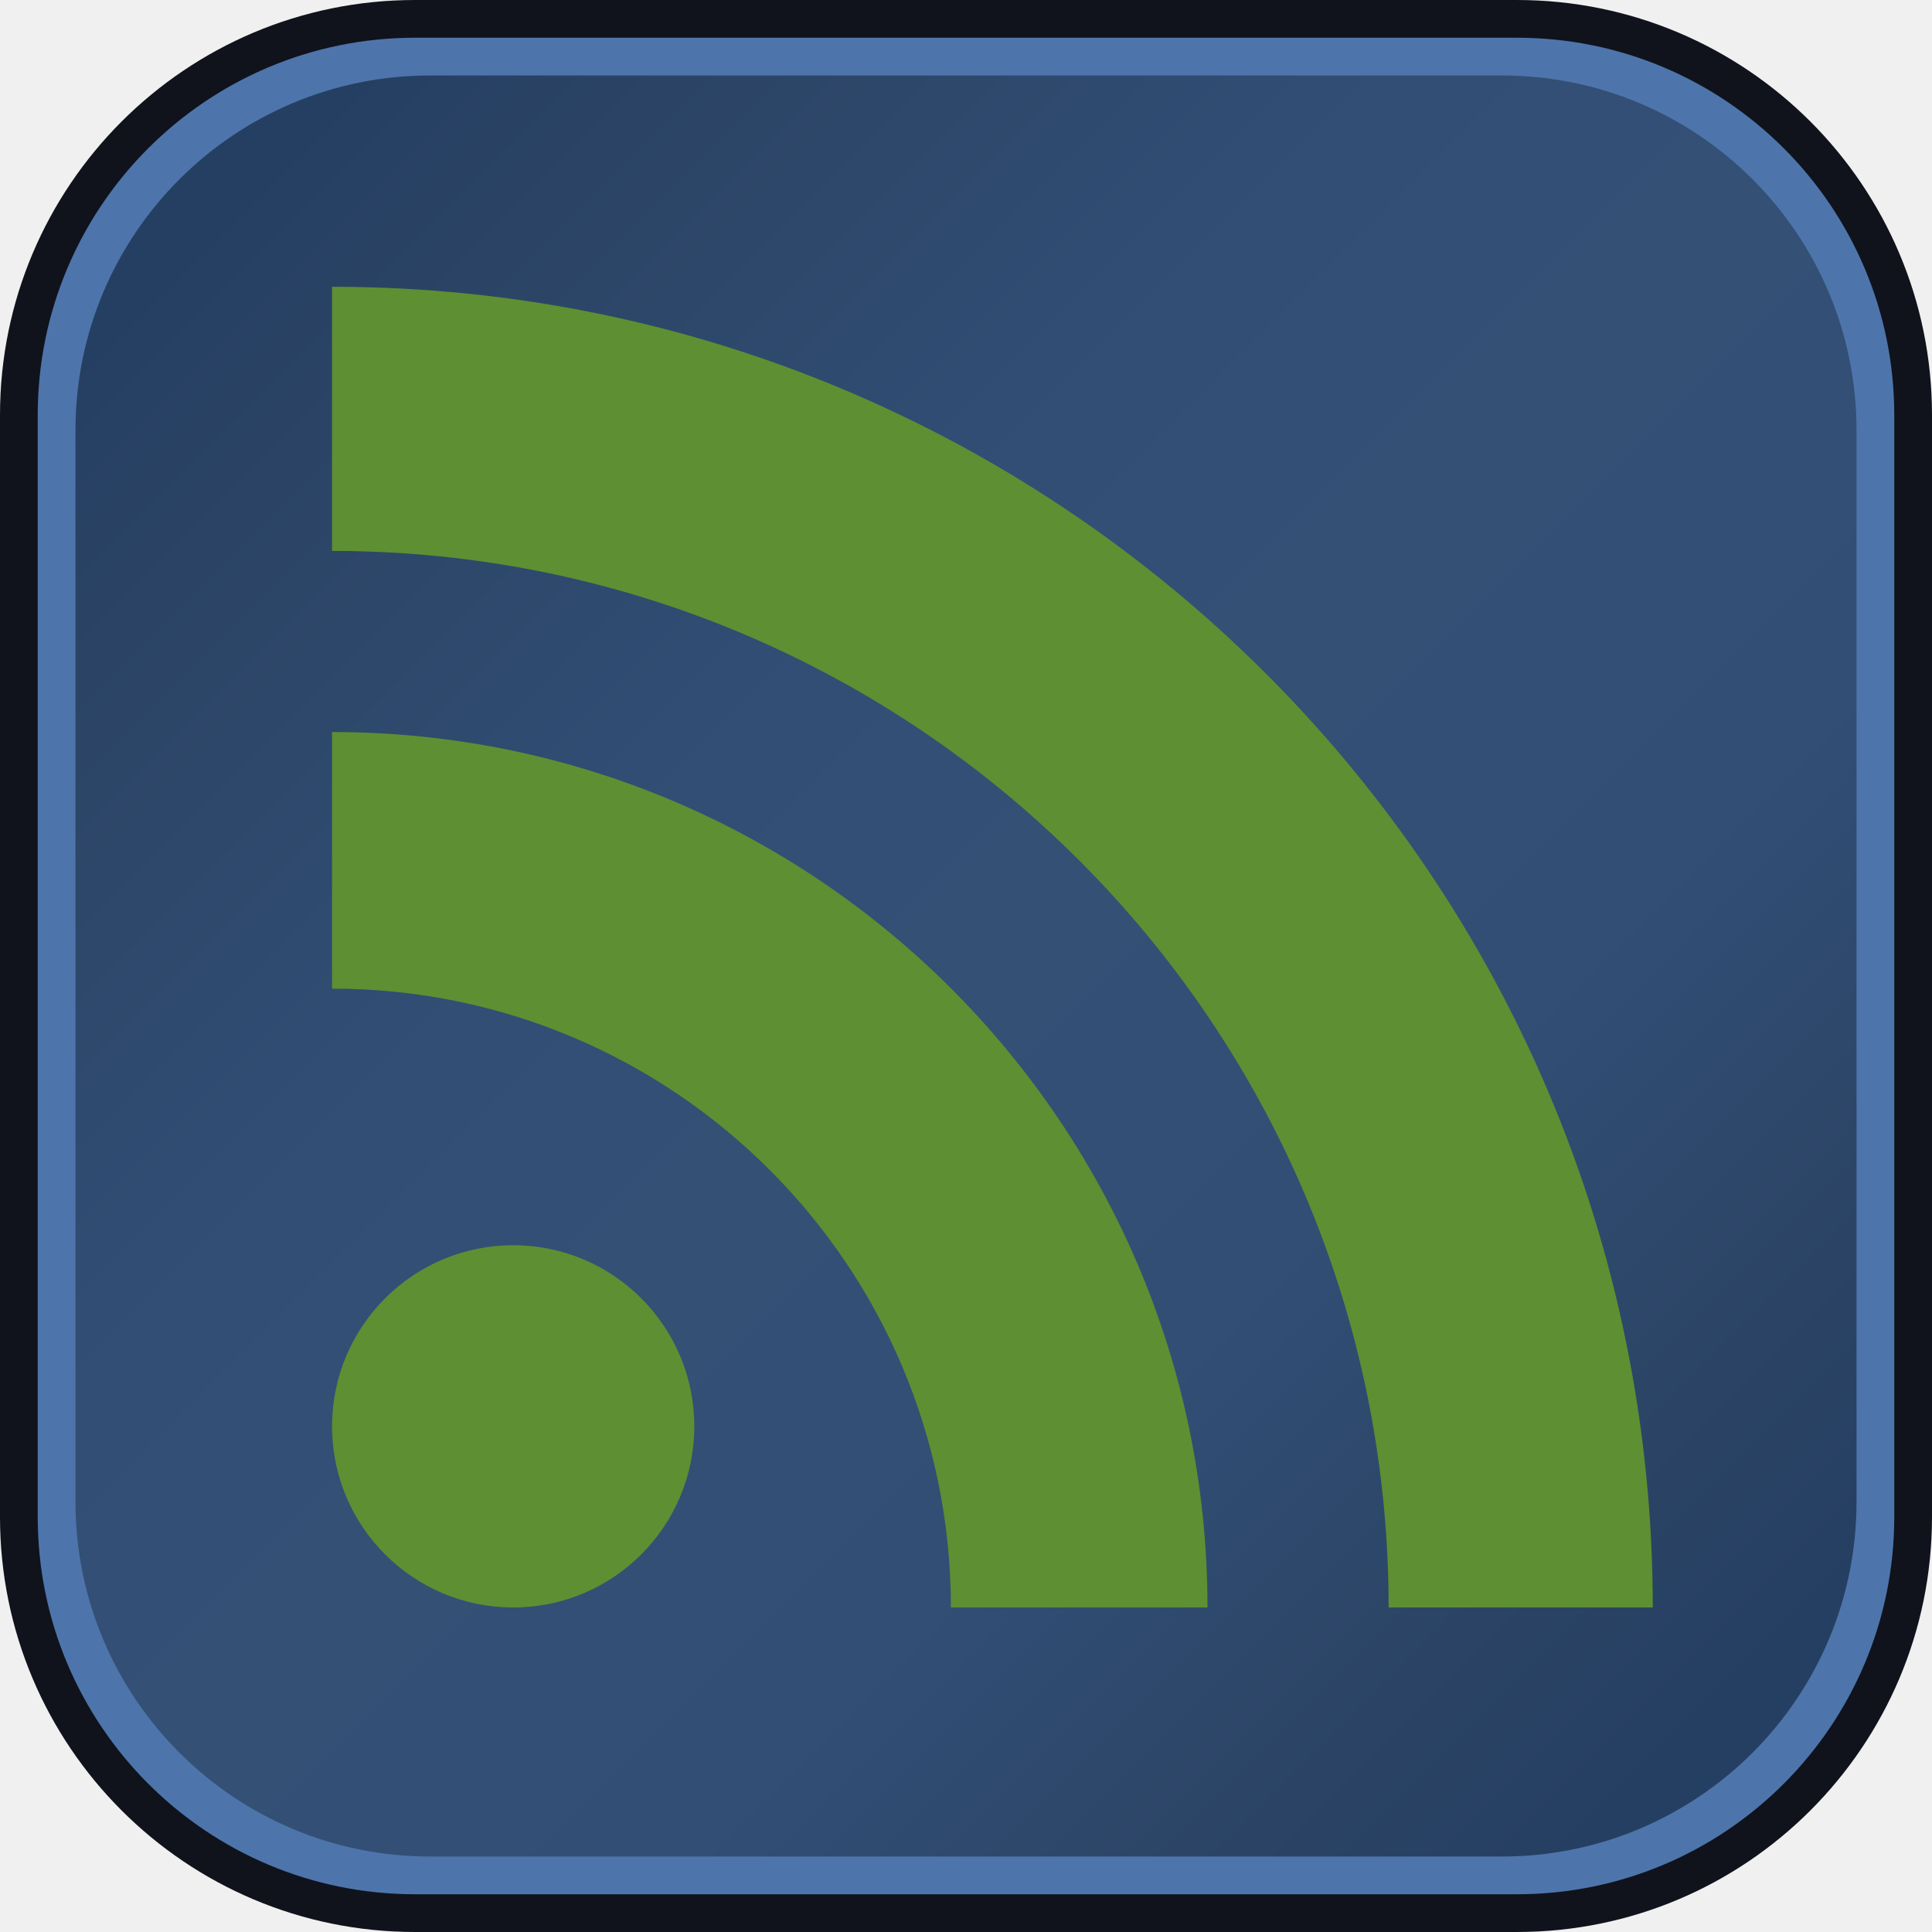
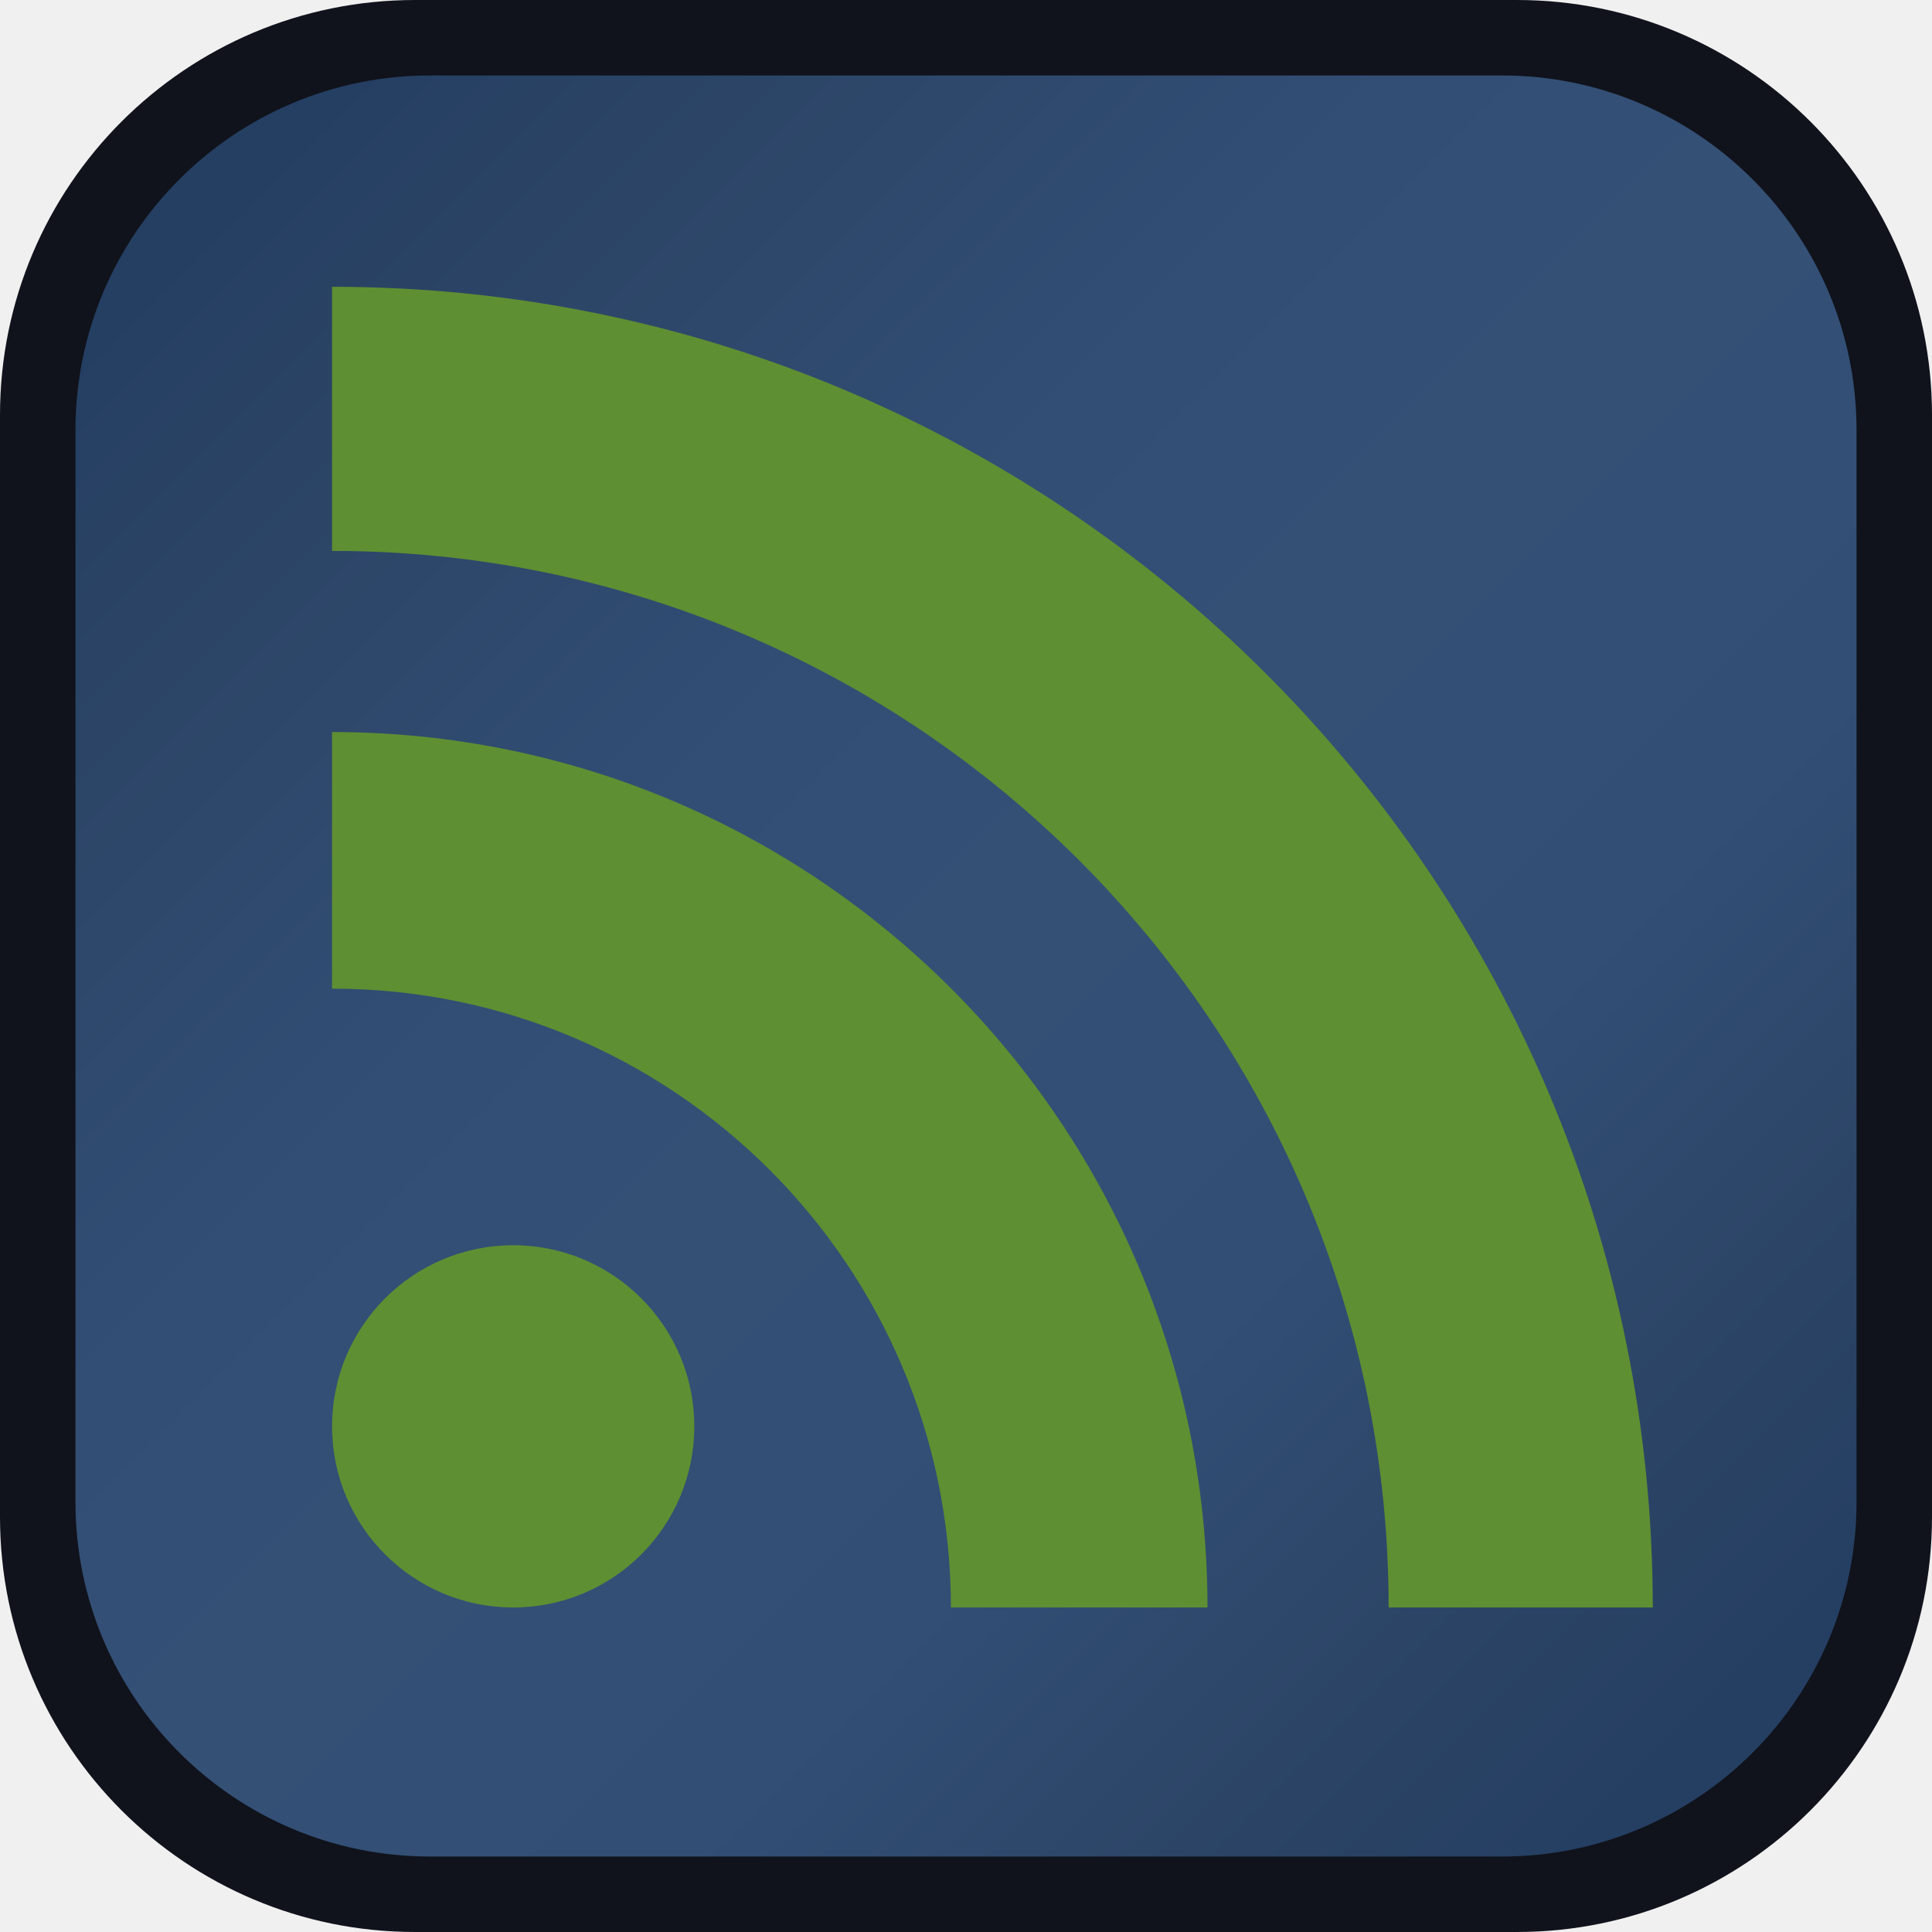
<svg xmlns="http://www.w3.org/2000/svg" version="1.1" width="128px" height="128px" id="RSSicon" viewBox="0 0 256 256">
  <defs id="defs3">
    <linearGradient x1="0.085" y1="0.085" x2="0.915" y2="0.915" id="RSSg">
      <stop offset="0" stop-color="#E3702D" id="stop6" style="stop-color:#253f63;stop-opacity:1;" />
      <stop offset="0.107" stop-color="#EA7D31" id="stop8" style="stop-color:#2b4465;stop-opacity:1;" />
      <stop offset="0.35" stop-color="#F69537" id="stop10" style="stop-color:#324e75;stop-opacity:1;" />
      <stop offset="0.5" stop-color="#FB9E3A" id="stop12" style="stop-color:#345075;stop-opacity:1;" />
      <stop offset="0.702" stop-color="#EA7C31" id="stop14" style="stop-color:#324e75;stop-opacity:1;" />
      <stop offset="0.887" stop-color="#DE642B" id="stop16" style="stop-color:#2b4465;stop-opacity:1;" />
      <stop offset="1" stop-color="#D95B29" id="stop18" style="stop-color:#253f63;stop-opacity:1;" />
    </linearGradient>
  </defs>
  <rect width="256" height="256" rx="55" ry="55" x="0" y="0" fill="#CC5D15" id="rect20" style="fill:#10131c;fill-opacity:1" />
-   <rect width="246" height="246" rx="50" ry="50" x="5" y="5" fill="#F49C52" id="rect22" style="fill:#4d75ab;fill-opacity:1" />
  <rect width="236" height="236" rx="47" ry="47" x="10" y="10" fill="url(#RSSg)" id="rect24" />
  <circle cx="68" cy="189" r="24" fill="#FFF" id="circle26" style="fill:#5e8f32;fill-opacity:1" />
  <path d="M160 213h-34a82 82 0 0 0 -82 -82v-34a116 116 0 0 1 116 116z" fill="#FFF" id="path28" style="fill:#5e8f32;fill-opacity:1" />
  <path d="M184 213A140 140 0 0 0 44 73 V 38a175 175 0 0 1 175 175z" fill="#FFF" id="path30" style="fill:#5e8f32;fill-opacity:1" />
</svg>
